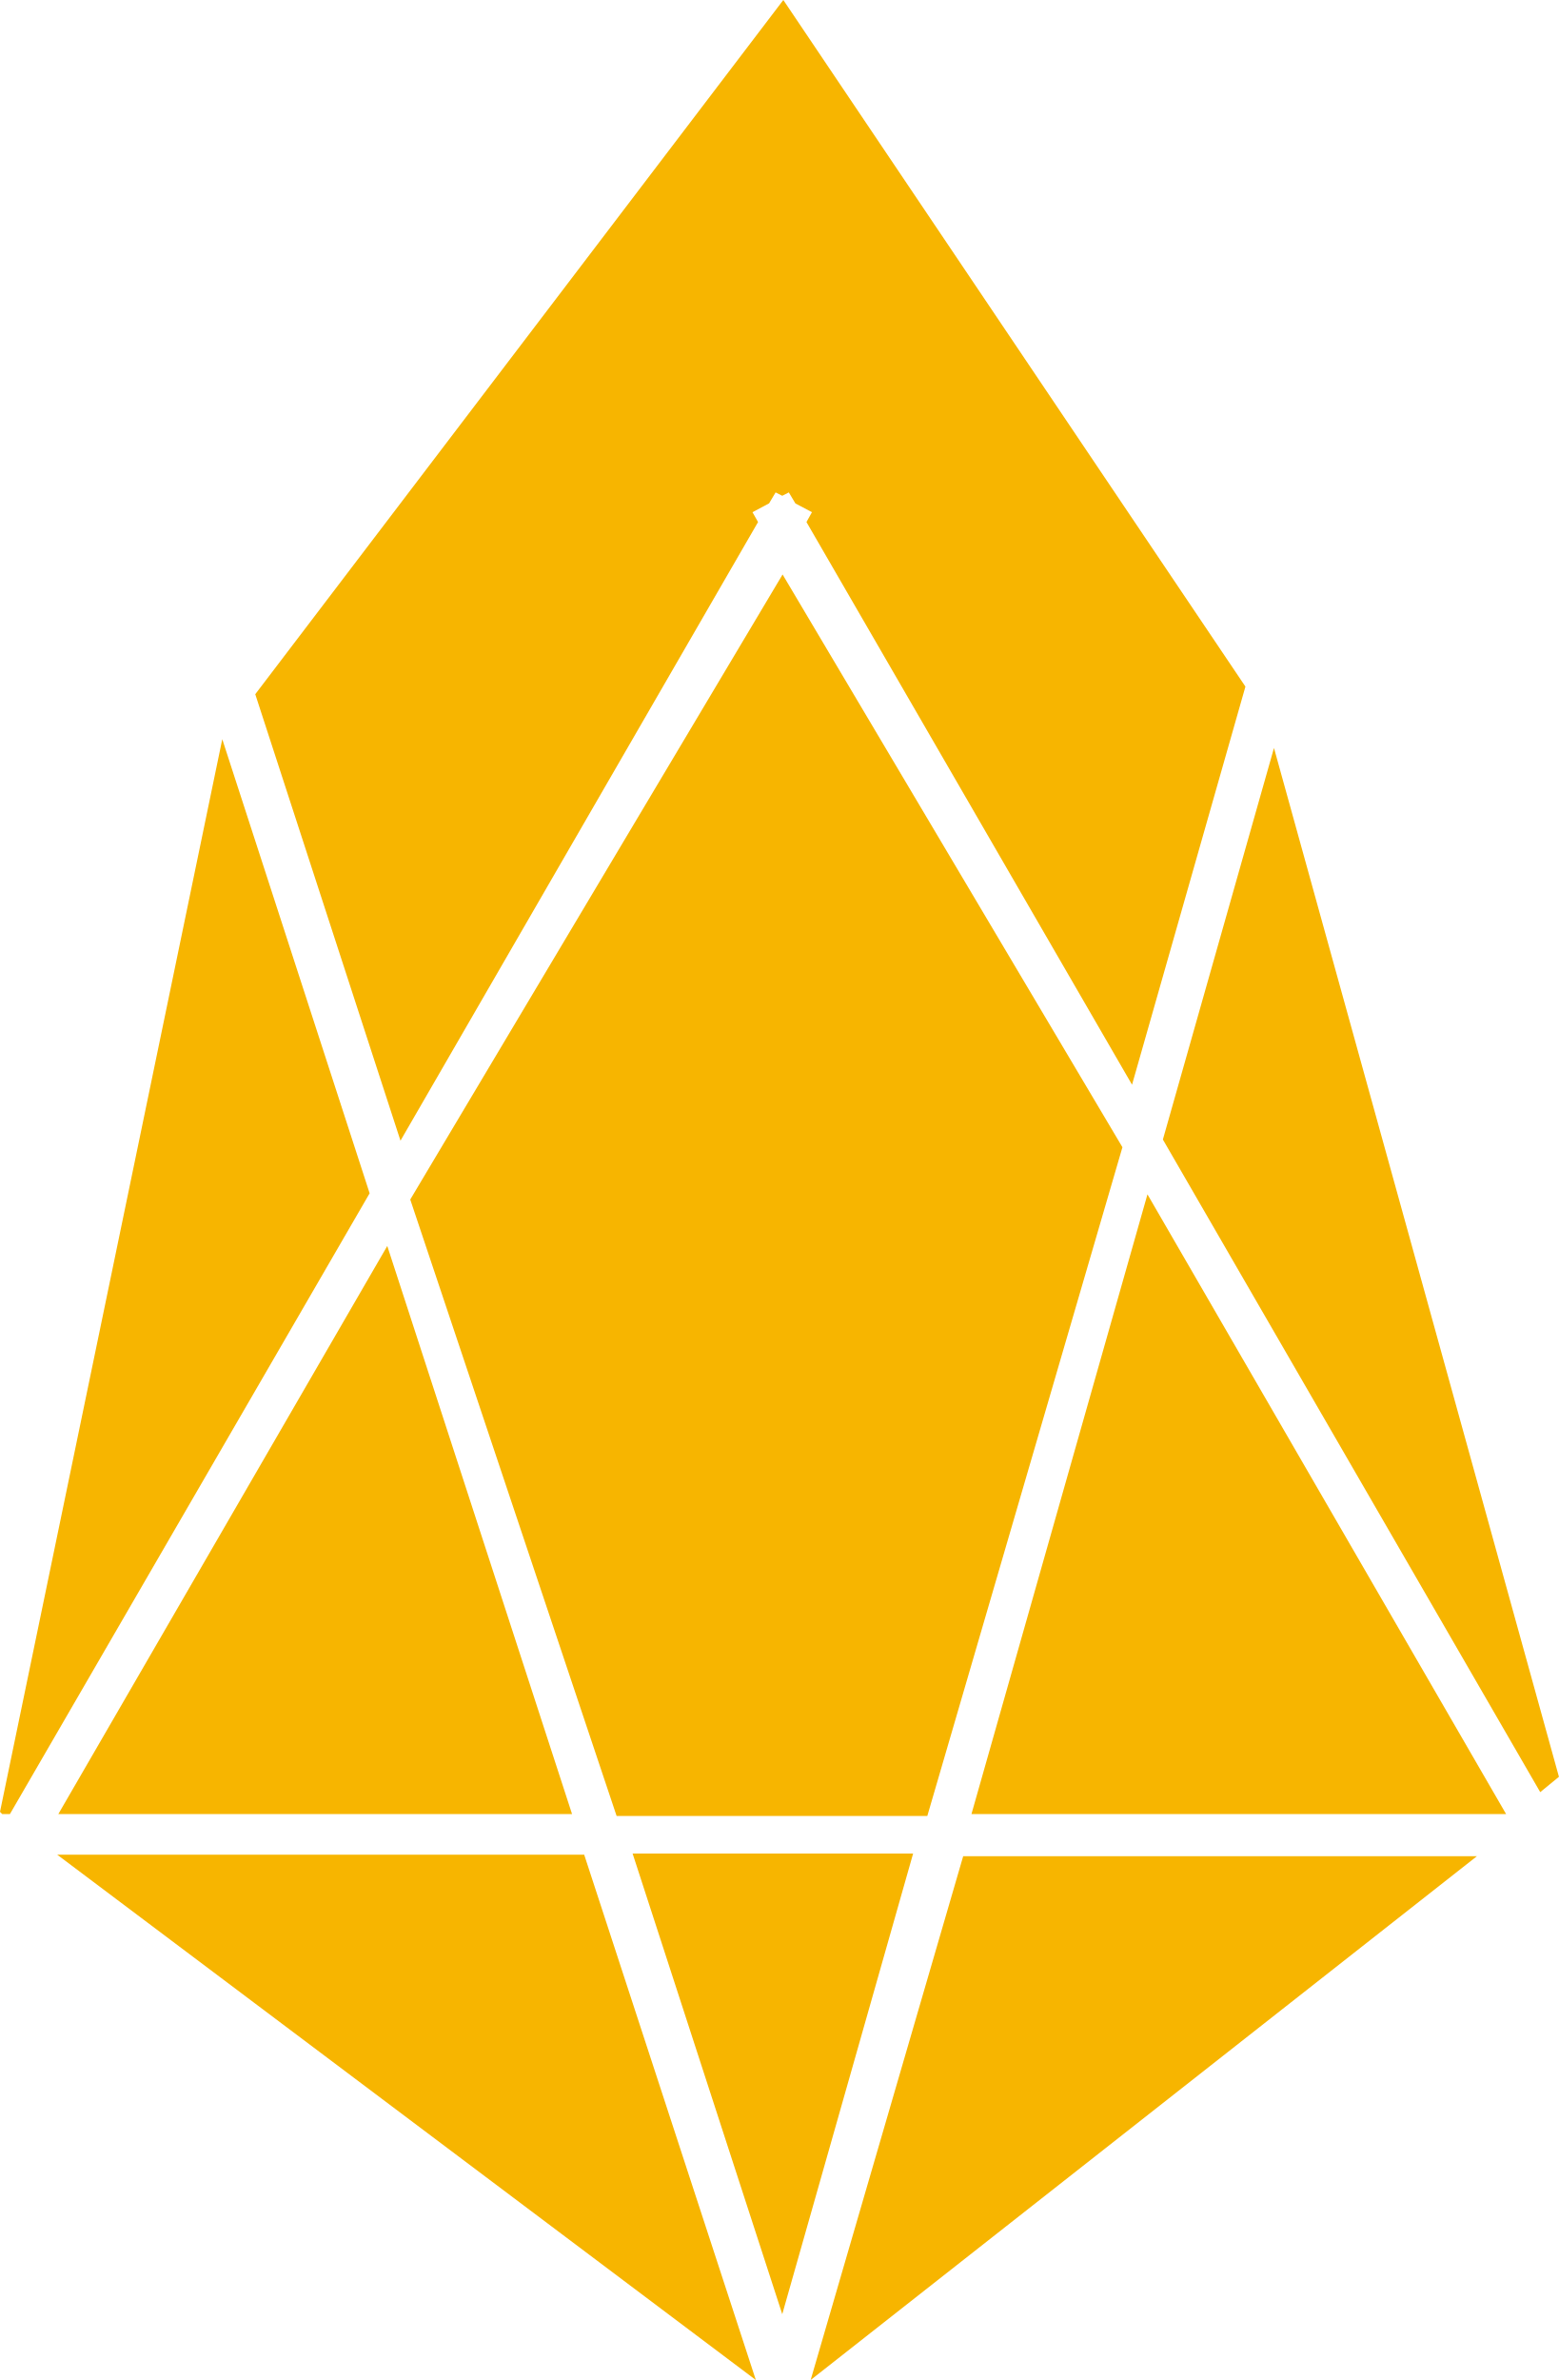
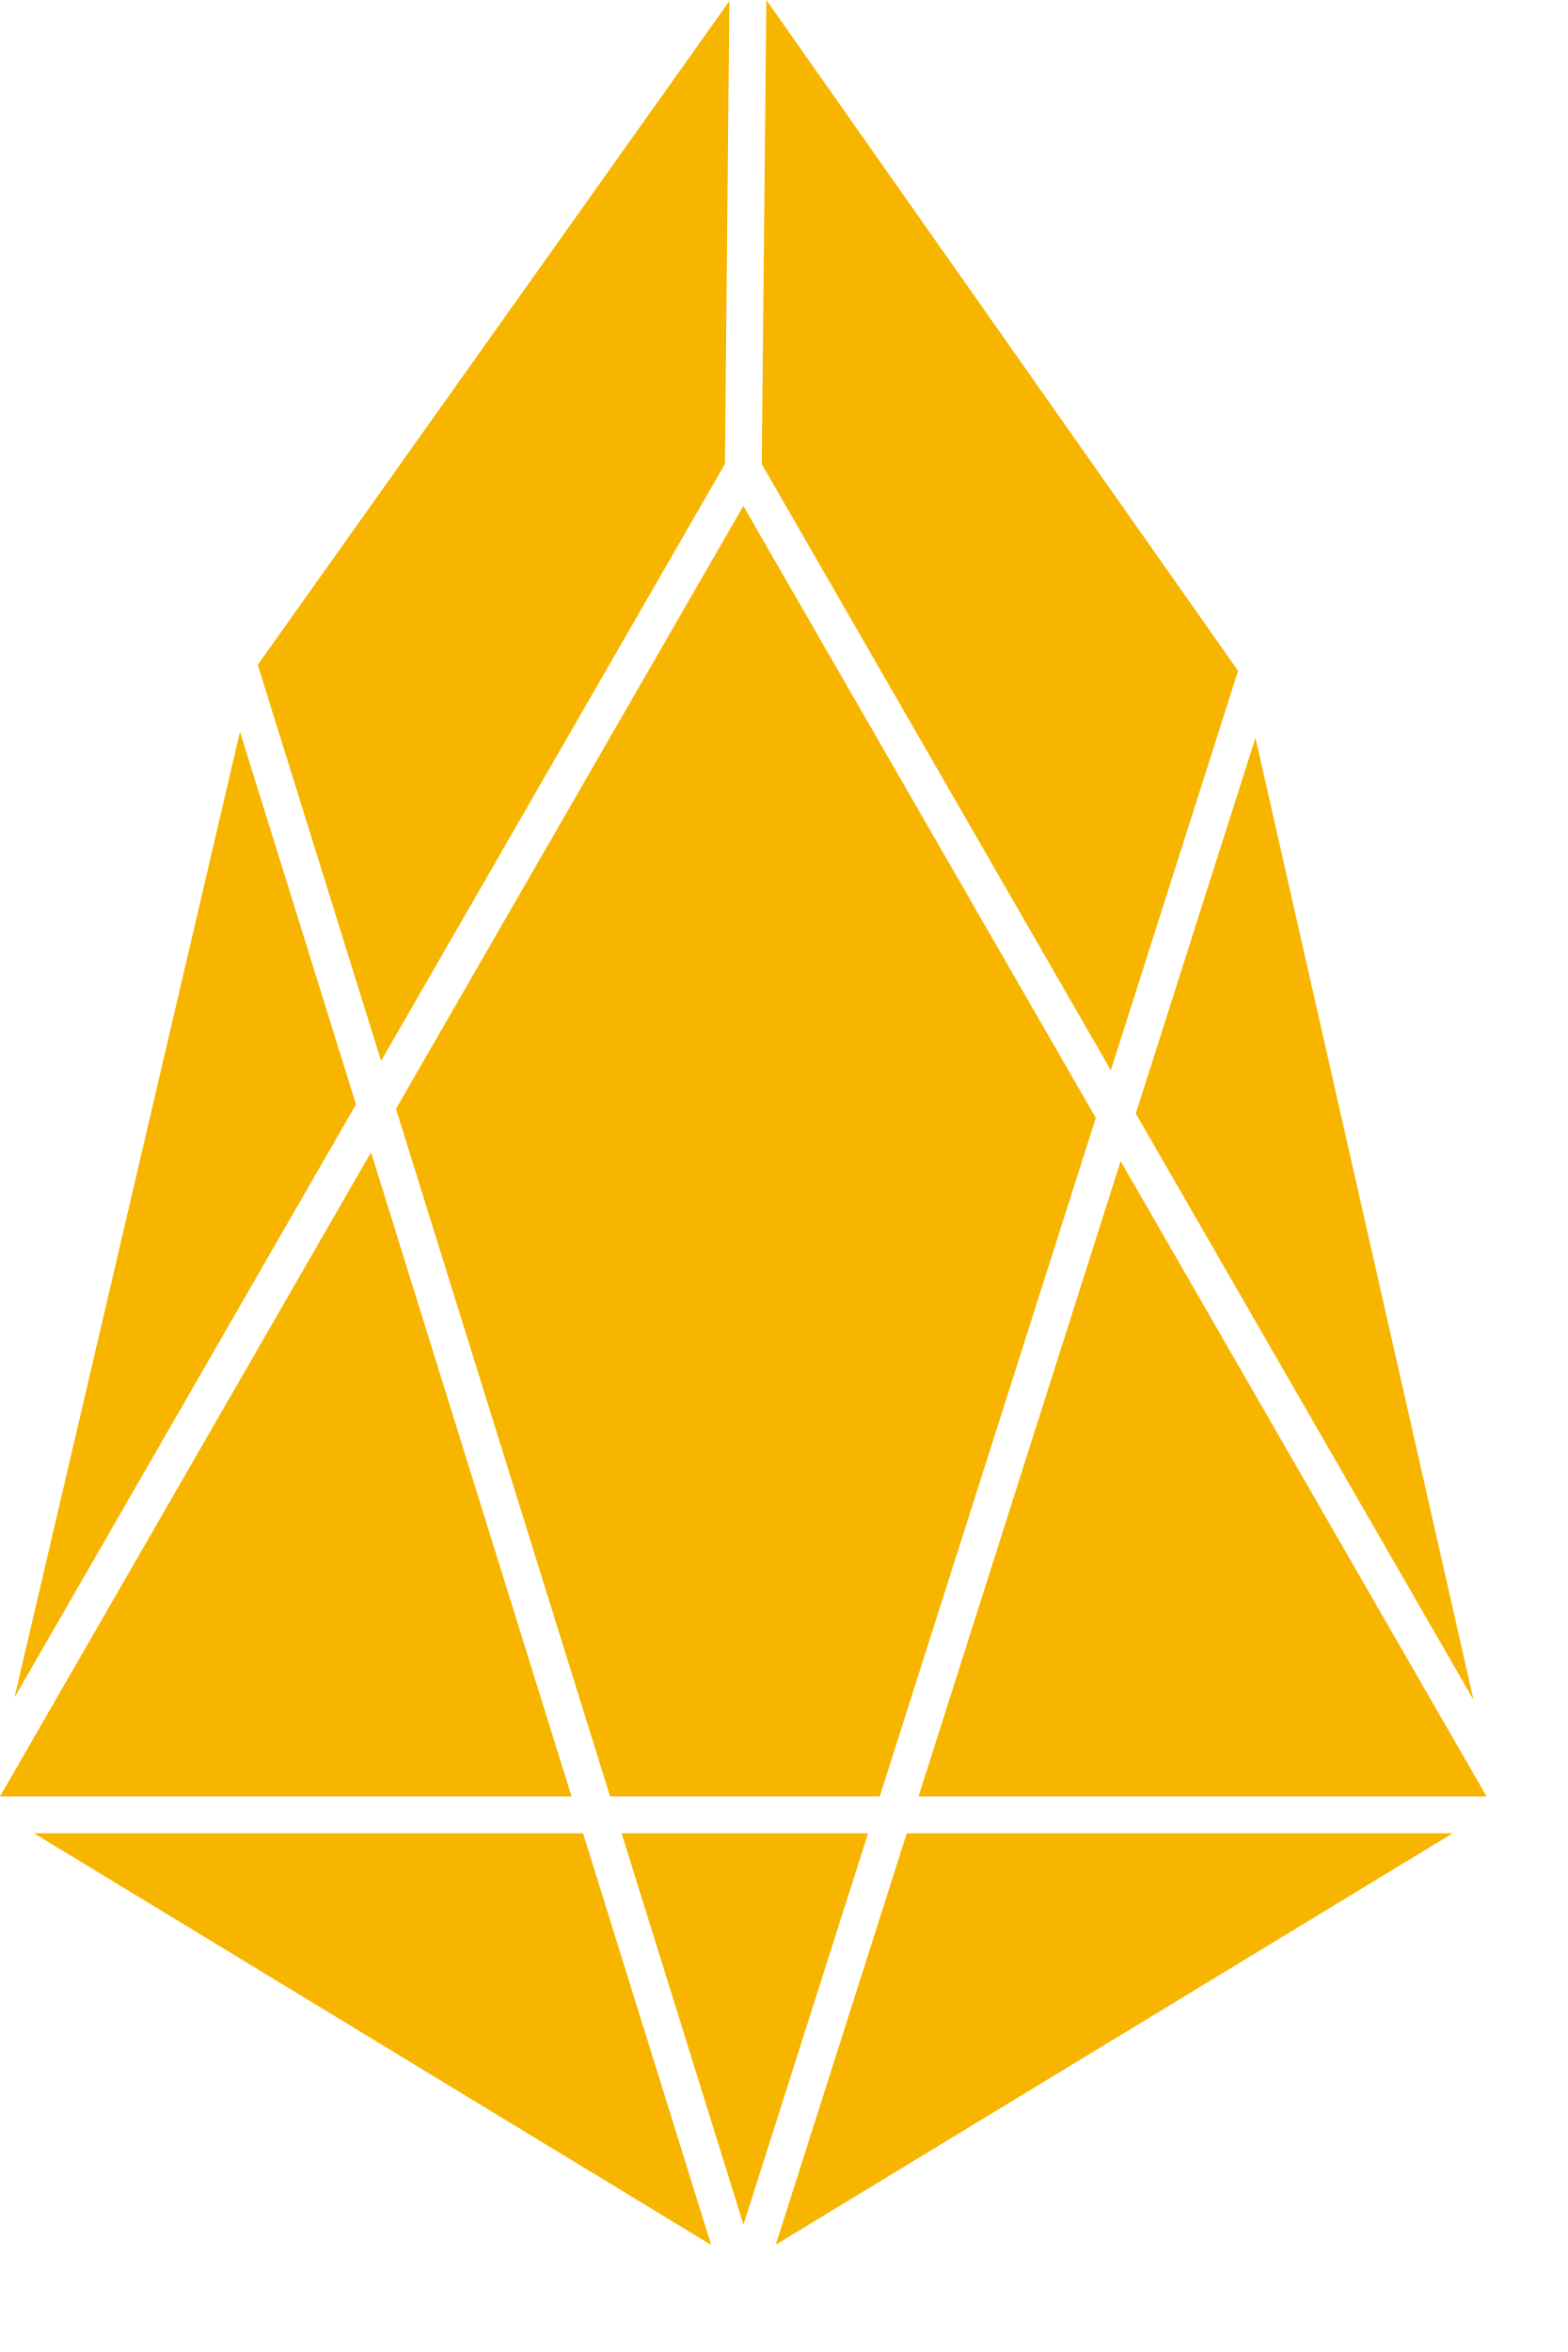
- <svg xmlns="http://www.w3.org/2000/svg" width="19px" height="29px" viewBox="0 0 19 29" version="1.1">
+ <svg xmlns="http://www.w3.org/2000/svg" width="12px" height="18px" viewBox="0 0 12 18" version="1.1">
  <g id="Page-1" stroke="none" stroke-width="1" fill="none" fill-rule="evenodd">
-     <g id="icon_eos_article" fill="#F7B500" fill-rule="nonzero">
-       <g id="Page-1">
-         <g id="文章详情">
-           <g id="ic_EOS">
-             <path d="M4.505,14.54 L2.709,9.007 L0,22.077 L0.027,22.104 L0.121,22.104 L4.505,14.54 Z M0.697,22.599 L9.212,29 L7.12,22.599 L0.697,22.599 Z M9.239,6.361 L9.171,6.241 L9.373,6.134 L9.453,6 L9.534,6.041 L9.614,6 L9.694,6.134 L9.896,6.241 L9.829,6.361 L13.797,13.217 L15.179,8.366 L9.547,0 L3.111,8.459 L4.881,13.899 L9.239,6.361 Z M11.84,22.104 L18.356,22.104 L13.985,14.553 L11.84,22.104 Z M0.711,22.104 L6.972,22.104 L4.72,15.182 L0.711,22.104 Z M18.772,21.837 L19,21.65 L15.527,9.114 L14.173,13.885 L18.772,21.837 Z M9.534,28.198 L11.129,22.585 L7.71,22.585 L9.534,28.198 Z" id="形状" />
-             <path d="M5,14.616 L7.515,22.127 L11.302,22.127 L13.68,13.979 L9.538,7 L5,14.616 Z M9.88,29 L18,22.618 L11.739,22.618 L9.88,29 Z" id="形状" />
-           </g>
-         </g>
-       </g>
+     <g id="icon_article_eos_orange" fill="#F7B500" fill-rule="nonzero">
+       <path d="M6.734,13.748 L8.388,8.555 L5.69,3.872 L3.031,8.486 L4.67,13.748 L6.734,13.748 Z M7.031,13.748 L11.379,13.748 L8.578,8.886 L7.031,13.748 Z M5.866,1.77635684e-15 L5.831,3.552 L8.503,8.191 L9.477,5.134 L5.866,1.77635684e-15 Z M6.645,14.03 L4.758,14.03 L5.691,17.025 L6.645,14.03 Z M11.12,14.03 L6.941,14.03 L5.938,17.179 L11.12,14.03 Z M4.463,14.03 L0.26,14.03 L5.444,17.181 L4.463,14.03 Z M0,13.748 L4.375,13.748 L2.84,8.819 L0,13.748 Z M8.694,8.522 L11.279,13.009 L9.61,5.647 L8.694,8.522 Z M2.917,8.119 L5.549,3.551 L5.583,0.008 L1.973,5.088 L2.917,8.119 Z M0.111,12.991 L2.725,8.452 L1.837,5.6 L0.111,12.991 Z" id="Shape" />
    </g>
  </g>
</svg>
